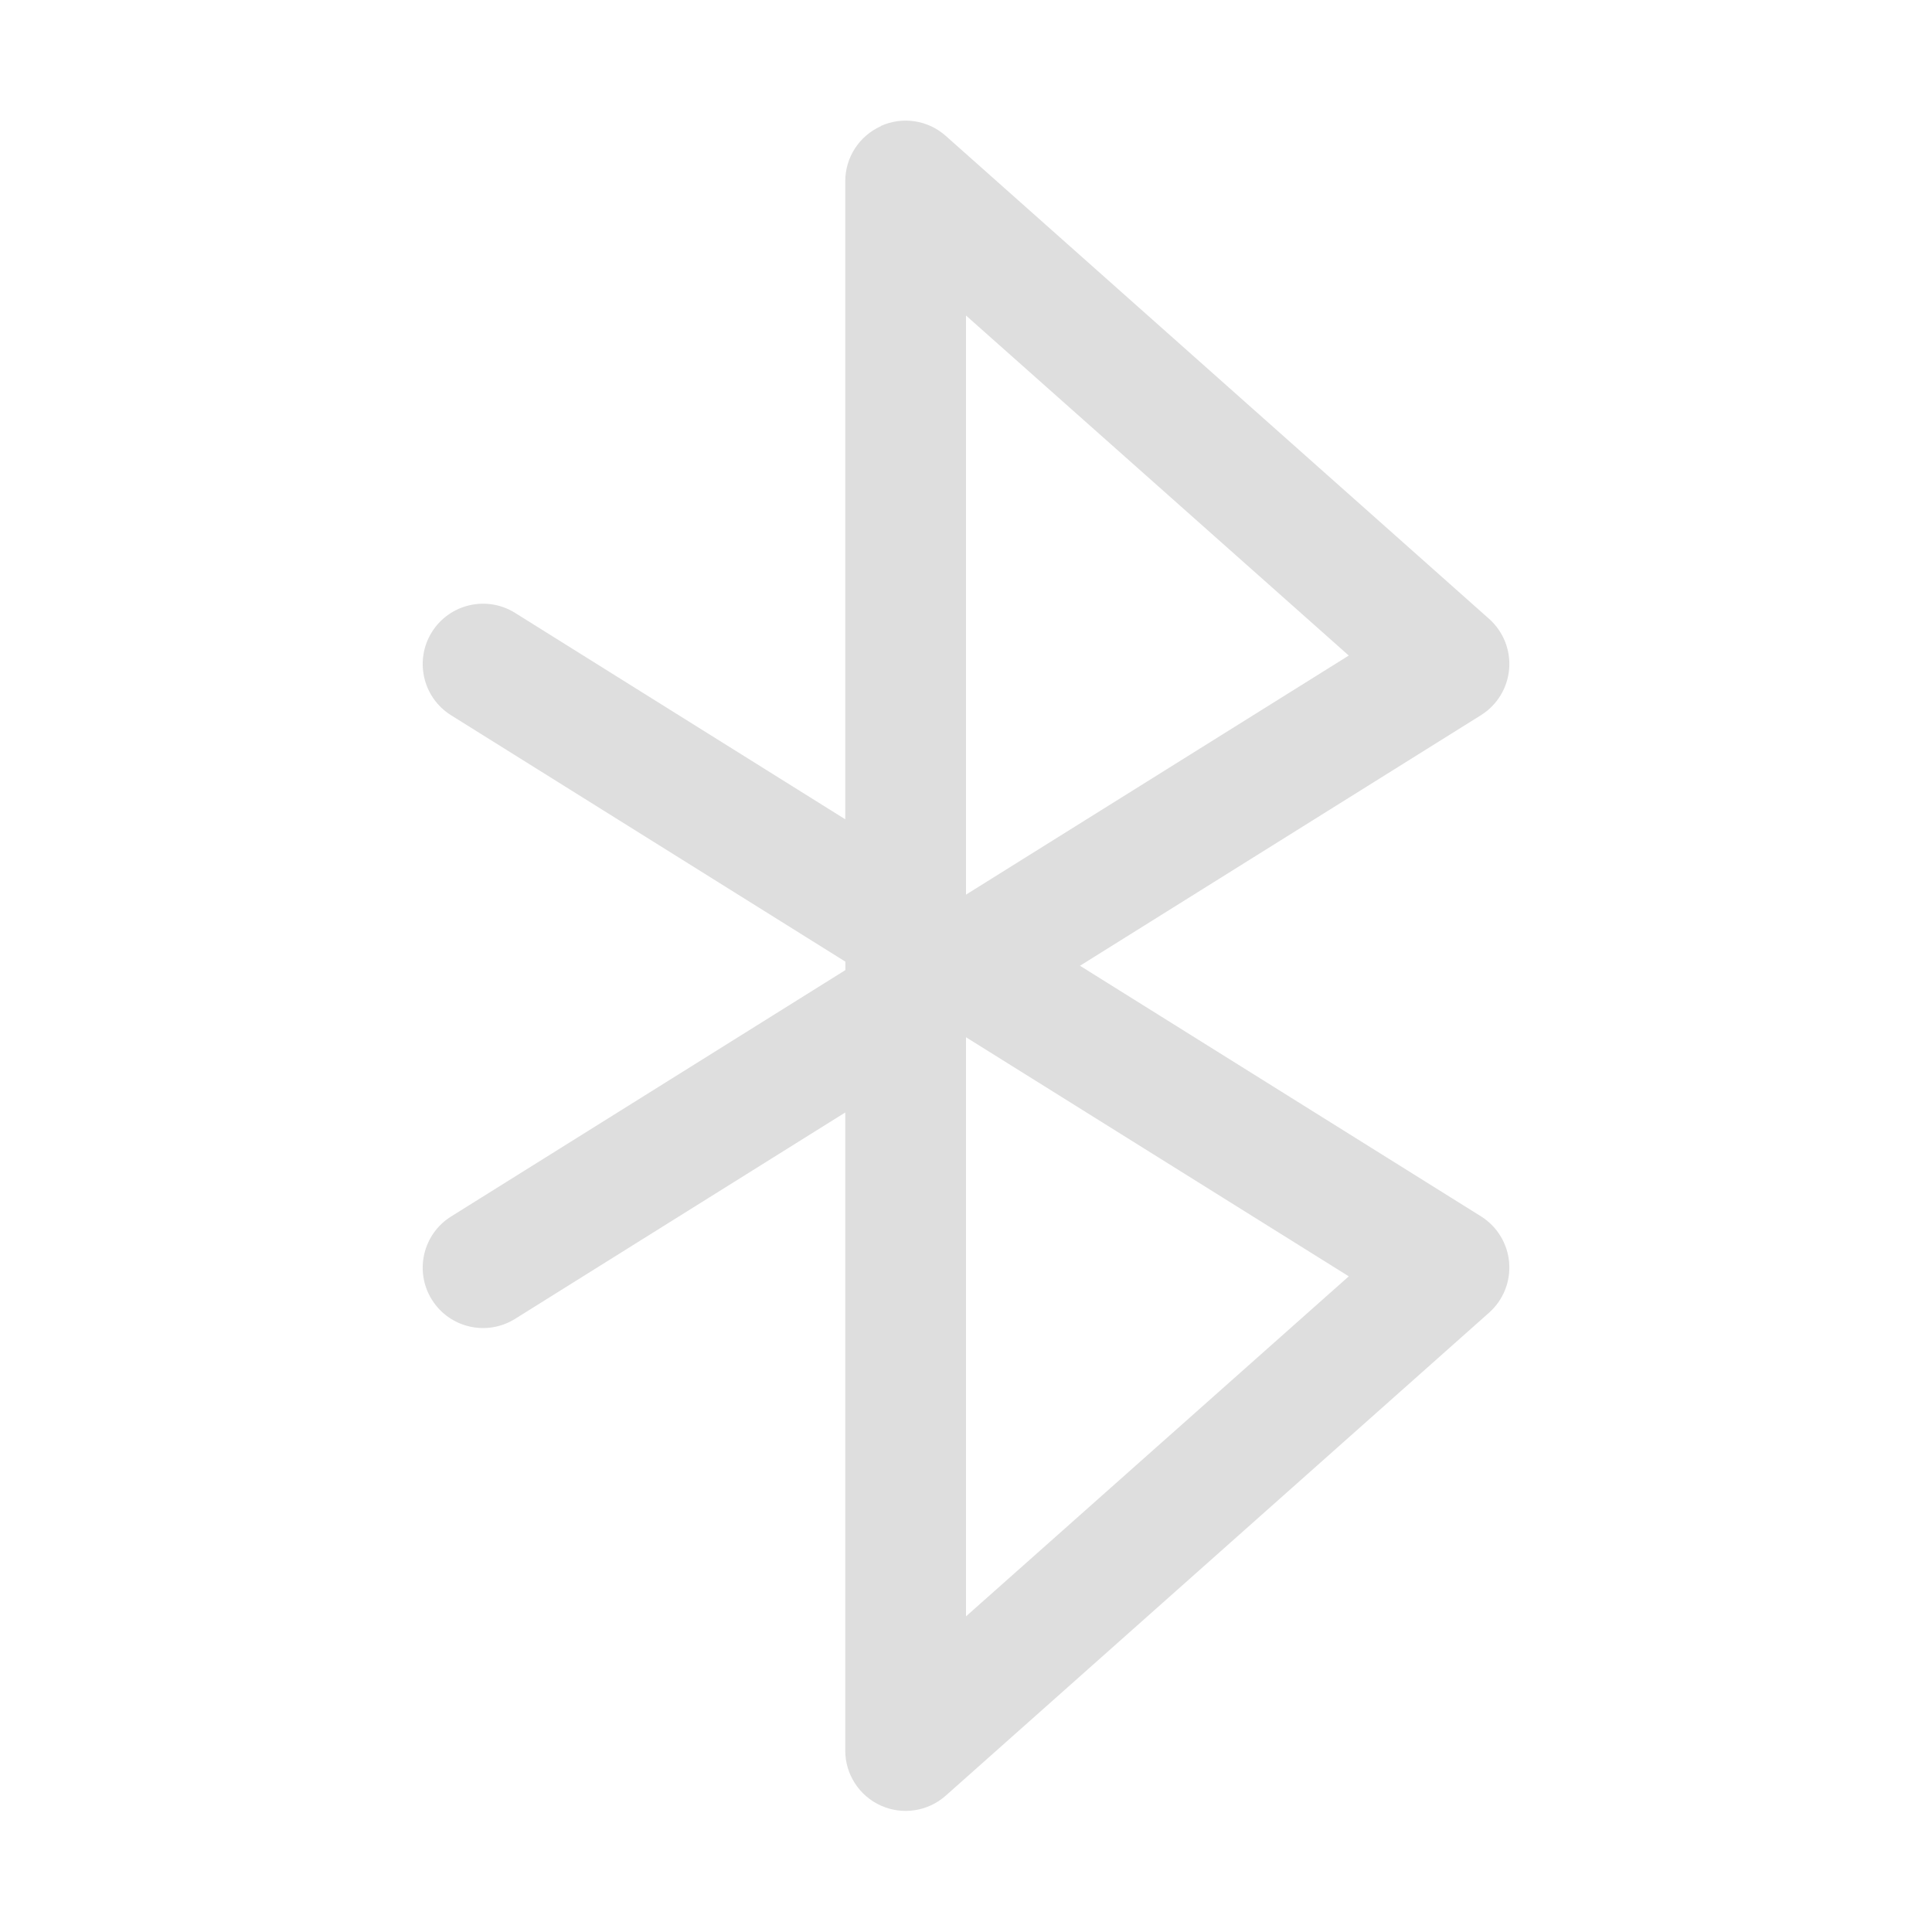
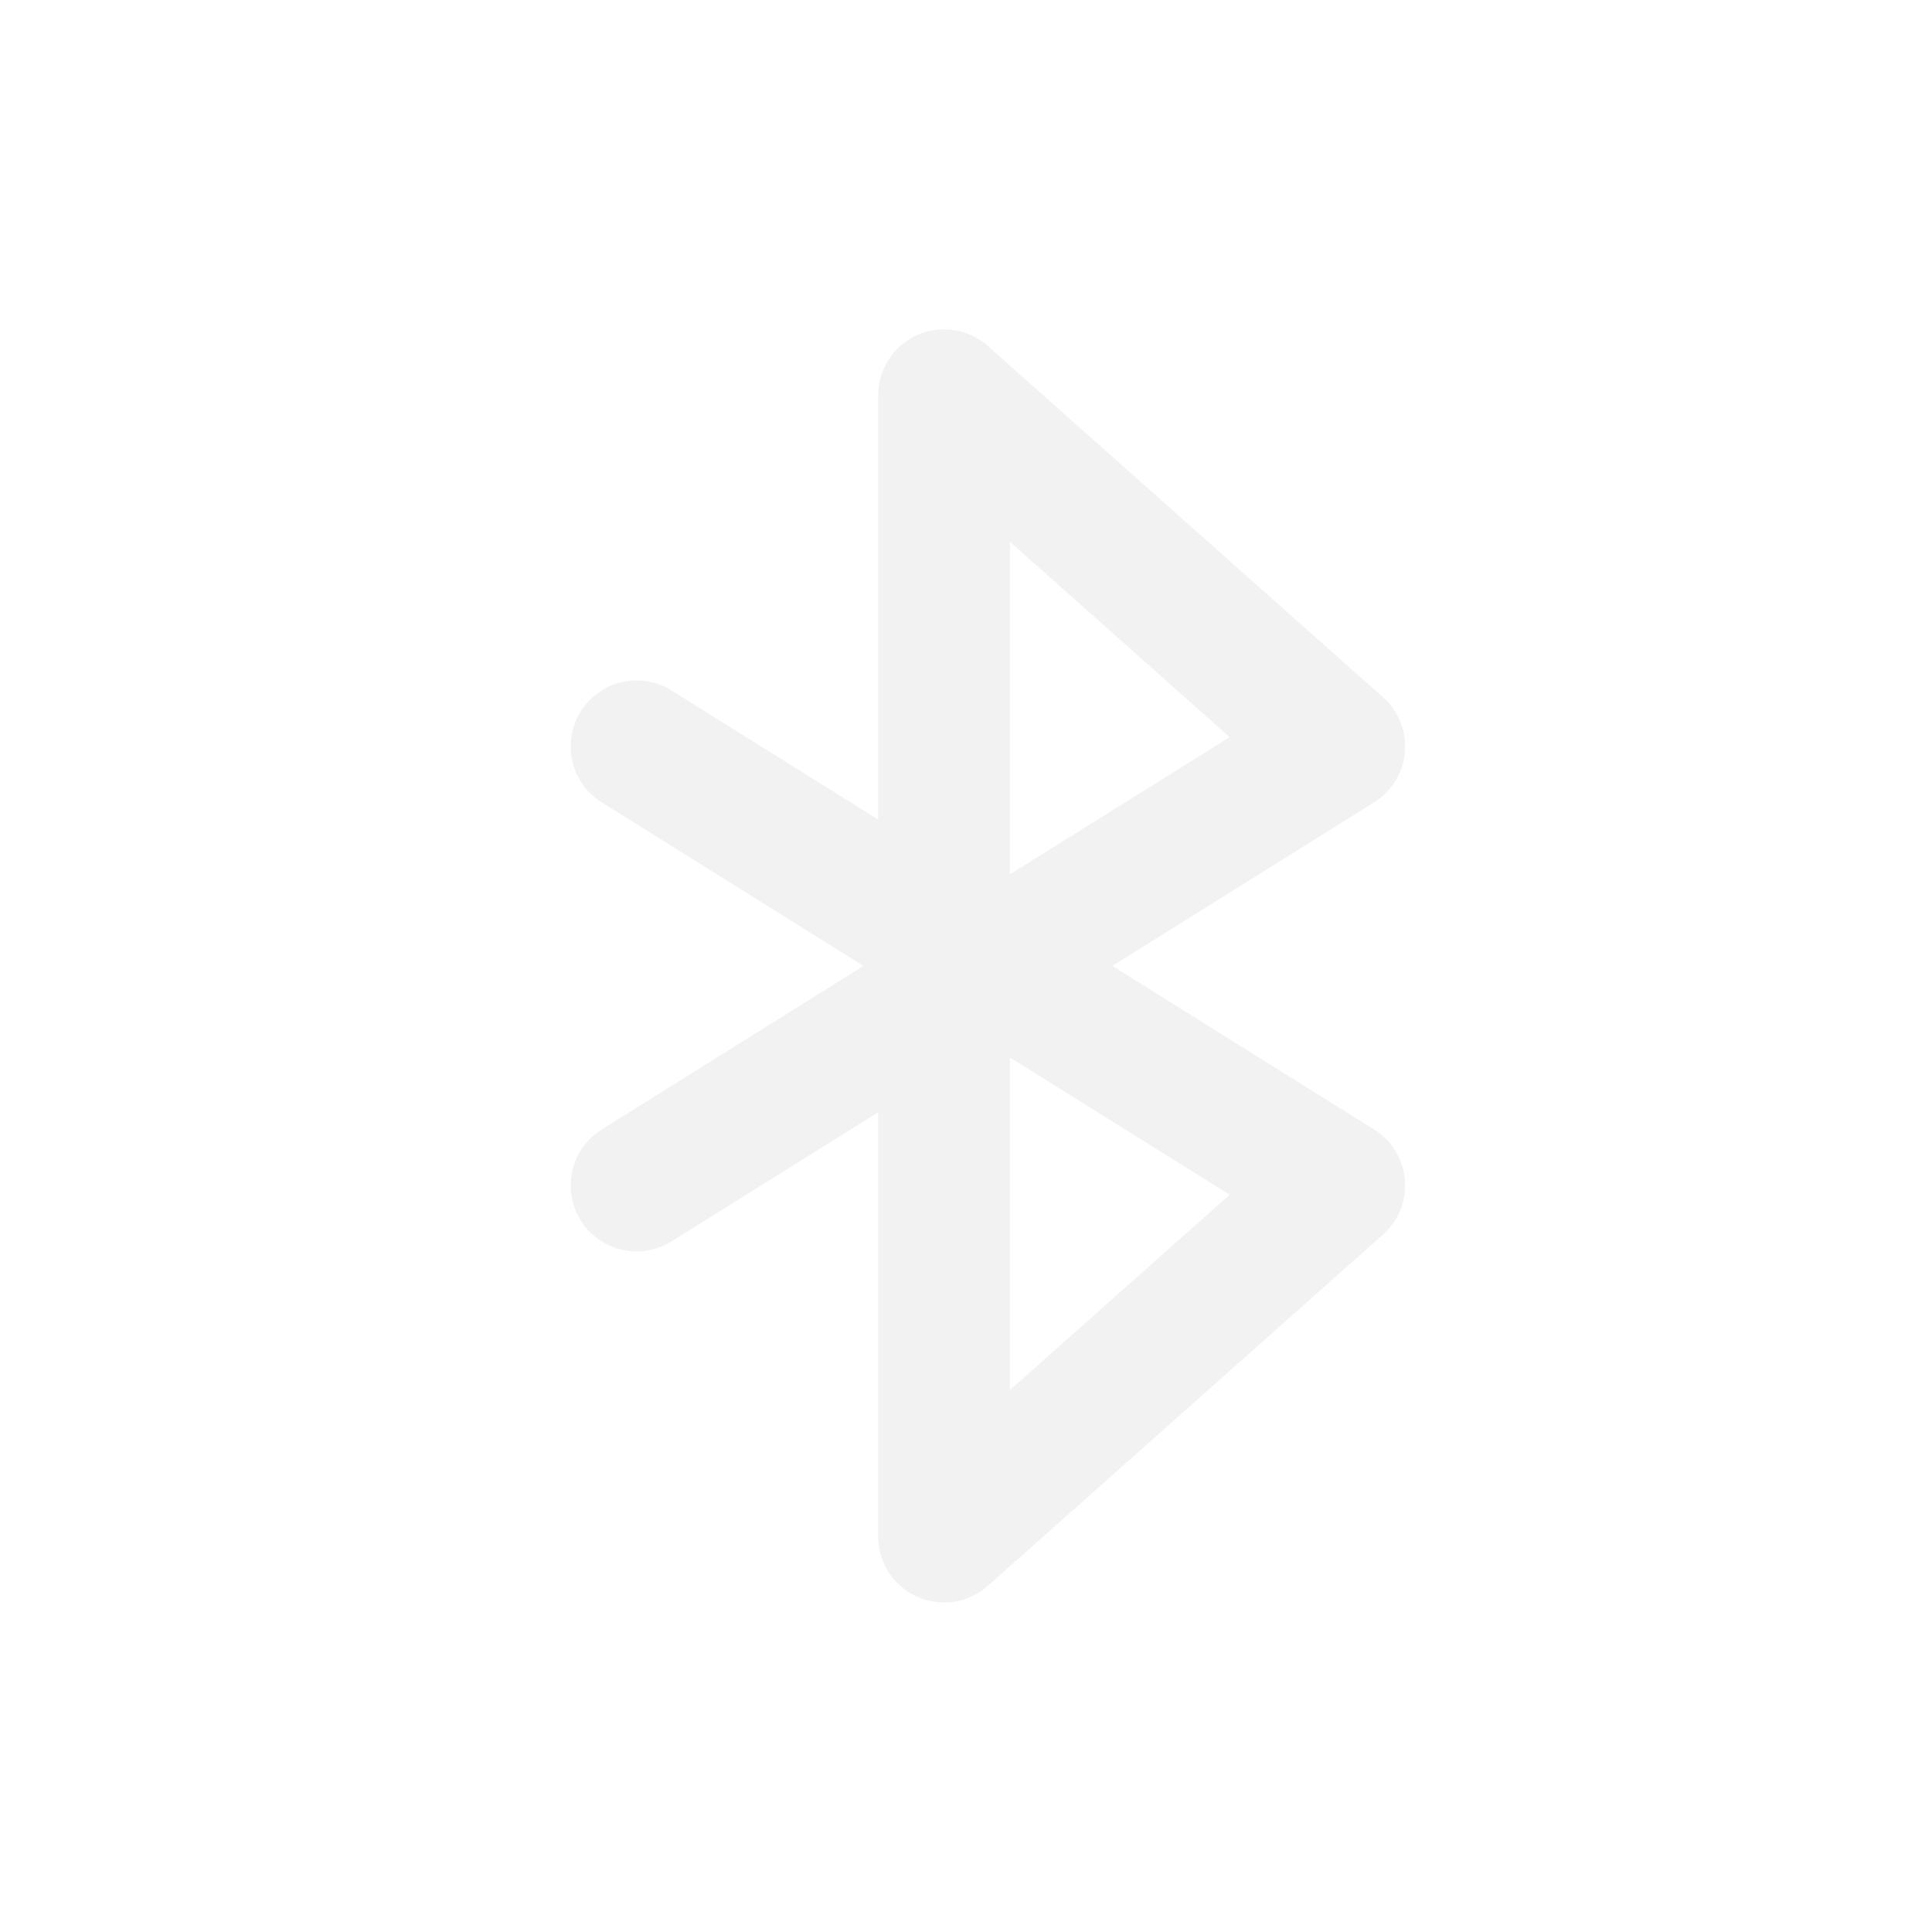
- <svg xmlns="http://www.w3.org/2000/svg" width="16" height="16" version="1.1">
+ <svg xmlns="http://www.w3.org/2000/svg" width="22" height="22" version="1.1">
  <defs>
-     <style id="current-color-scheme" type="text/css">.ColorScheme-Text { color:#dedede; } .ColorScheme-Highlight { color:#5294e2; }</style>
+     <style id="current-color-scheme" type="text/css">.ColorScheme-Text {
+         color:#f2f2f2;
+       }</style>
  </defs>
-   <path d="m7.295 1.045a0.5 0.5 0 0 0-0.295 0.455v5.285l-2.734-1.709a0.5 0.5 0 0 0-0.689 0.158 0.5 0.5 0 0 0 0.158 0.689l3.266 2.041v0.07l-3.266 2.041a0.5 0.5 0 0 0-0.158 0.689 0.5 0.5 0 0 0 0.689 0.158l2.734-1.709v5.285a0.5 0.5 0 0 0 0.832 0.373l4.5-4a0.5 0.5 0 0 0-0.066-0.797l-3.322-2.076 3.322-2.076a0.5 0.5 0 0 0 0.066-0.797l-4.5-4a0.5 0.5 0 0 0-0.537-0.082zm0.705 1.568 3.17 2.816-3.17 1.98zm0 5.977 3.17 1.98-3.17 2.816z" class="ColorScheme-Text" fill="currentColor" />
+   <path class="ColorScheme-Text" d="m10.443 3.816a0.75 0.75 0 0 0-0.443 0.684v4.832l-2.352-1.469a0.75 0.75 0 0 0-1.035 0.238 0.75 0.75 0 0 0 0.238 1.035l2.981 1.863-2.981 1.863a0.75 0.75 0 0 0-0.238 1.035 0.75 0.75 0 0 0 1.035 0.238l2.352-1.469v4.832a0.75 0.75 0 0 0 1.248 0.561l4.5-4a0.75 0.75 0 0 0-0.1-1.197l-2.981-1.863 2.981-1.863a0.75 0.75 0 0 0 0.1-1.197l-4.5-4a0.75 0.75 0 0 0-0.805-0.123zm1.057 2.353 2.502 2.225-2.502 1.562zm0 5.873 2.502 1.562-2.502 2.225z" fill="currentColor" />
</svg>
